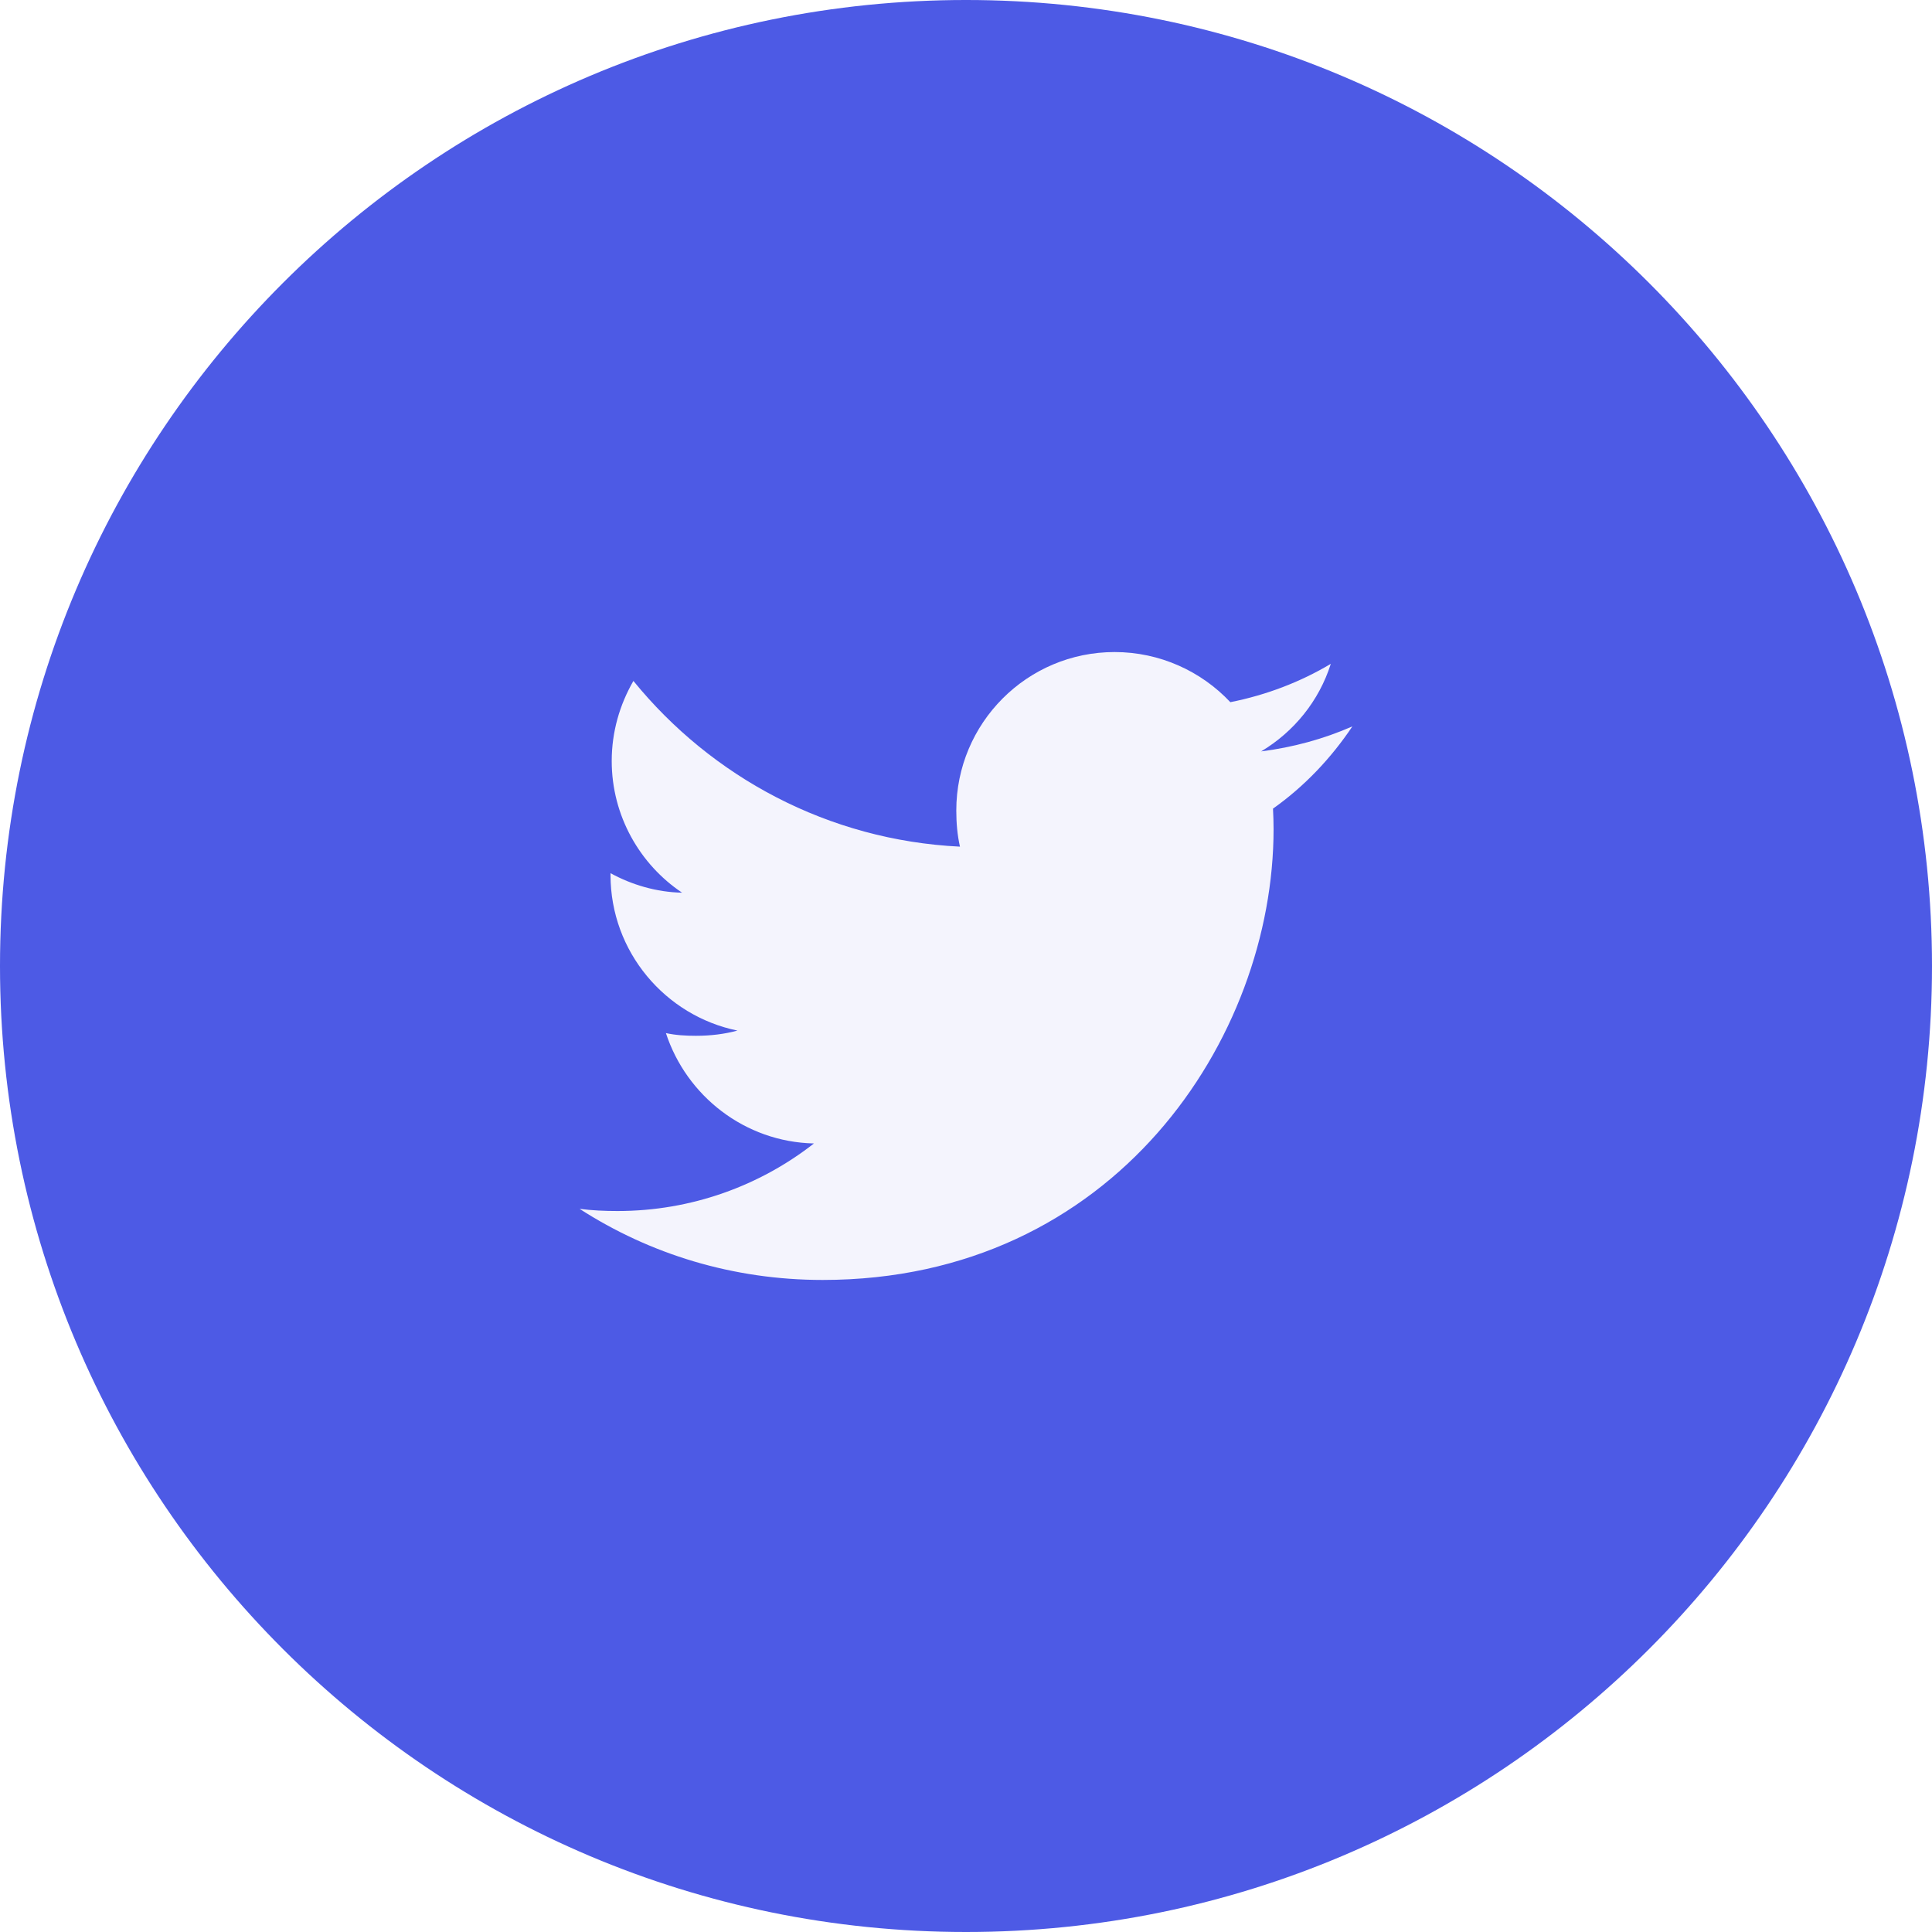
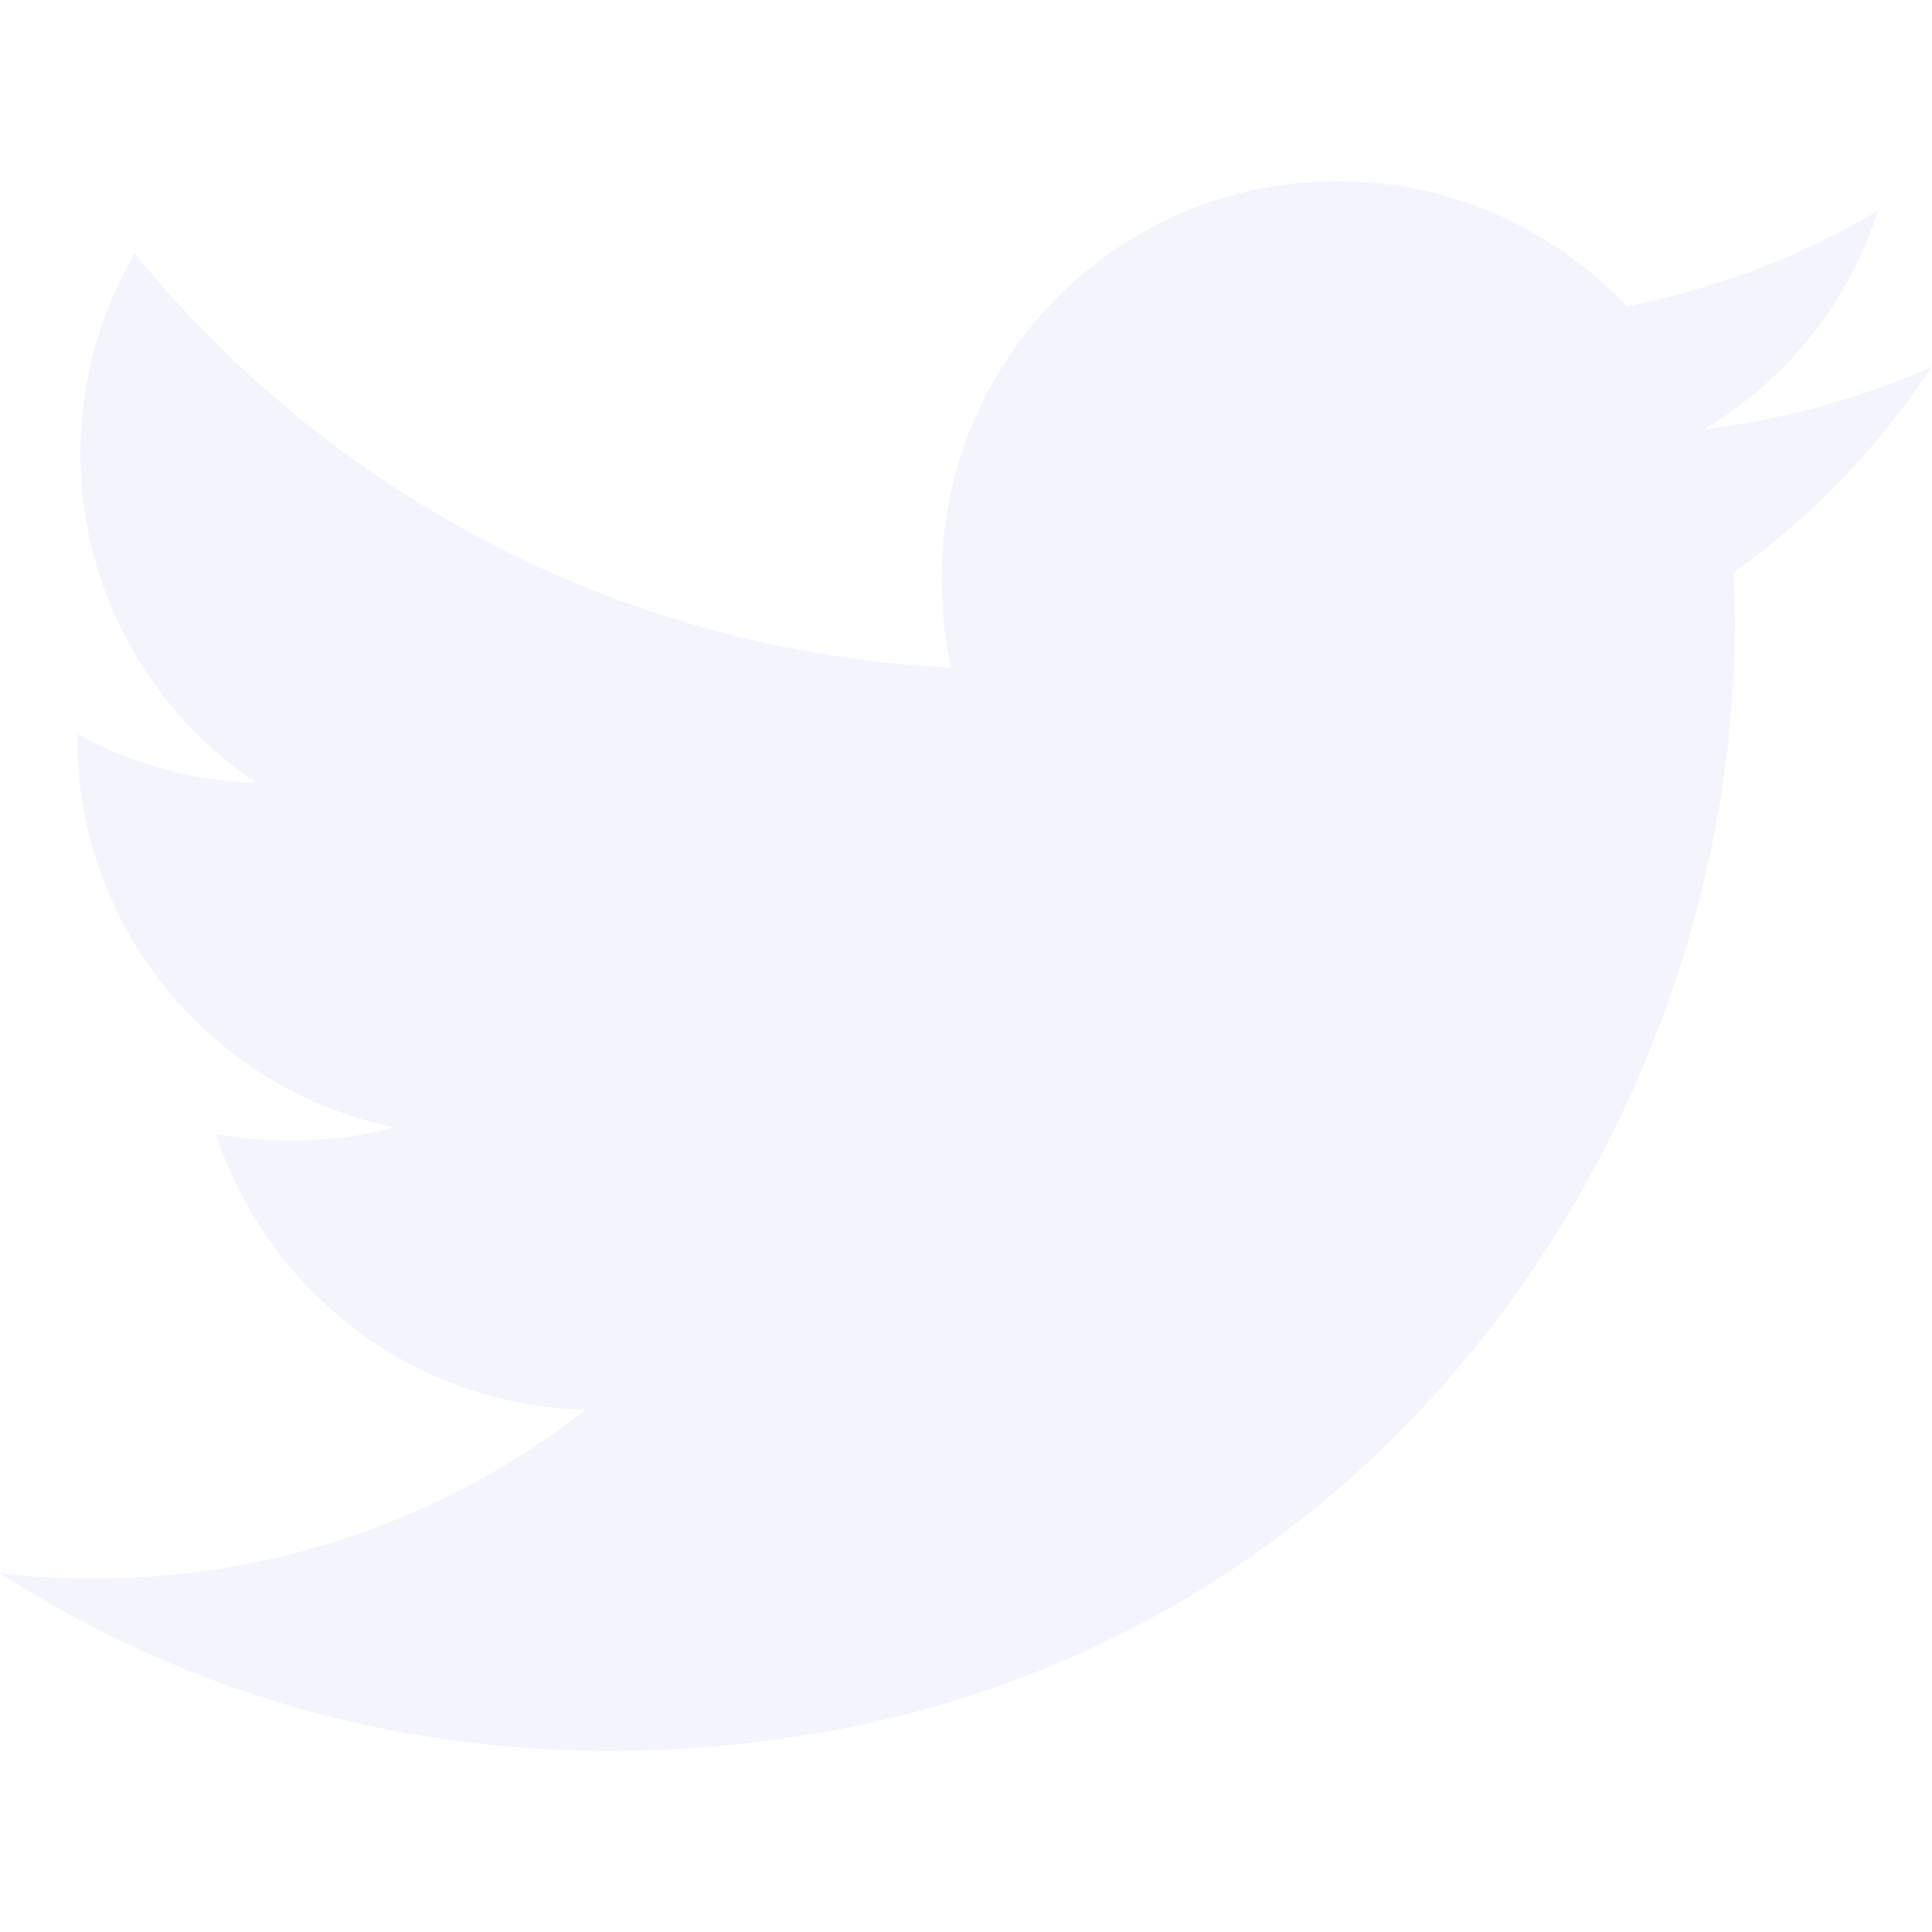
- <svg xmlns="http://www.w3.org/2000/svg" width="40" height="40" viewBox="0 0 40 40" fill="none">
-   <path d="M40 20C40 25.523 37.761 30.523 34.142 34.142C30.523 37.761 25.523 40 20 40C14.477 40 9.477 37.761 5.858 34.142C2.239 30.523 0 25.523 0 20C0 14.477 2.239 9.477 5.858 5.858C9.477 2.239 14.477 -6.10352e-05 20 -6.10352e-05C25.523 -6.10352e-05 30.523 2.239 34.142 5.858C37.761 9.477 40 14.477 40 20Z" fill="#4D5AE5" />
-   <path d="M28 15.039C27.405 15.3 26.771 15.473 26.11 15.557C26.79 15.151 27.309 14.513 27.553 13.744C26.919 14.122 26.219 14.389 25.473 14.538C24.871 13.897 24.013 13.5 23.077 13.5C21.261 13.5 19.799 14.974 19.799 16.781C19.799 17.041 19.821 17.291 19.875 17.529C17.148 17.396 14.735 16.089 13.114 14.098C12.831 14.589 12.665 15.151 12.665 15.756C12.665 16.892 13.25 17.899 14.122 18.482C13.595 18.472 13.078 18.319 12.64 18.078C12.64 18.088 12.64 18.101 12.64 18.114C12.64 19.708 13.777 21.032 15.268 21.337C15.001 21.41 14.71 21.445 14.408 21.445C14.198 21.445 13.986 21.433 13.787 21.389C14.212 22.688 15.418 23.643 16.852 23.674C15.736 24.547 14.319 25.073 12.785 25.073C12.516 25.073 12.258 25.061 12 25.028C13.453 25.965 15.175 26.5 17.032 26.5C23.068 26.5 26.368 21.5 26.368 17.166C26.368 17.021 26.363 16.881 26.356 16.742C27.007 16.28 27.554 15.703 28 15.039Z" fill="#F4F4FD" />
+ <svg xmlns="http://www.w3.org/2000/svg" width="16" height="16" viewBox="0 0 16 16" fill="none">
+   <path d="M16 3.039C15.405 3.3 14.771 3.473 14.11 3.557C14.79 3.151 15.309 2.513 15.553 1.744C14.919 2.122 14.219 2.389 13.473 2.538C12.871 1.897 12.013 1.5 11.077 1.5C9.261 1.5 7.799 2.974 7.799 4.781C7.799 5.041 7.821 5.291 7.875 5.529C5.148 5.396 2.735 4.089 1.114 2.098C0.831 2.589 0.665 3.151 0.665 3.756C0.665 4.892 1.25 5.899 2.122 6.482C1.595 6.472 1.078 6.319 0.64 6.078C0.64 6.088 0.64 6.101 0.64 6.114C0.64 7.708 1.777 9.032 3.268 9.337C3.001 9.41 2.71 9.445 2.408 9.445C2.198 9.445 1.986 9.433 1.787 9.389C2.212 10.688 3.418 11.643 4.852 11.674C3.736 12.547 2.319 13.073 0.785 13.073C0.516 13.073 0.258 13.061 0 13.028C1.453 13.965 3.175 14.5 5.032 14.5C11.068 14.5 14.368 9.5 14.368 5.166C14.368 5.021 14.363 4.881 14.356 4.742C15.007 4.28 15.554 3.703 16 3.039Z" fill="#F4F4FD" />
</svg>
